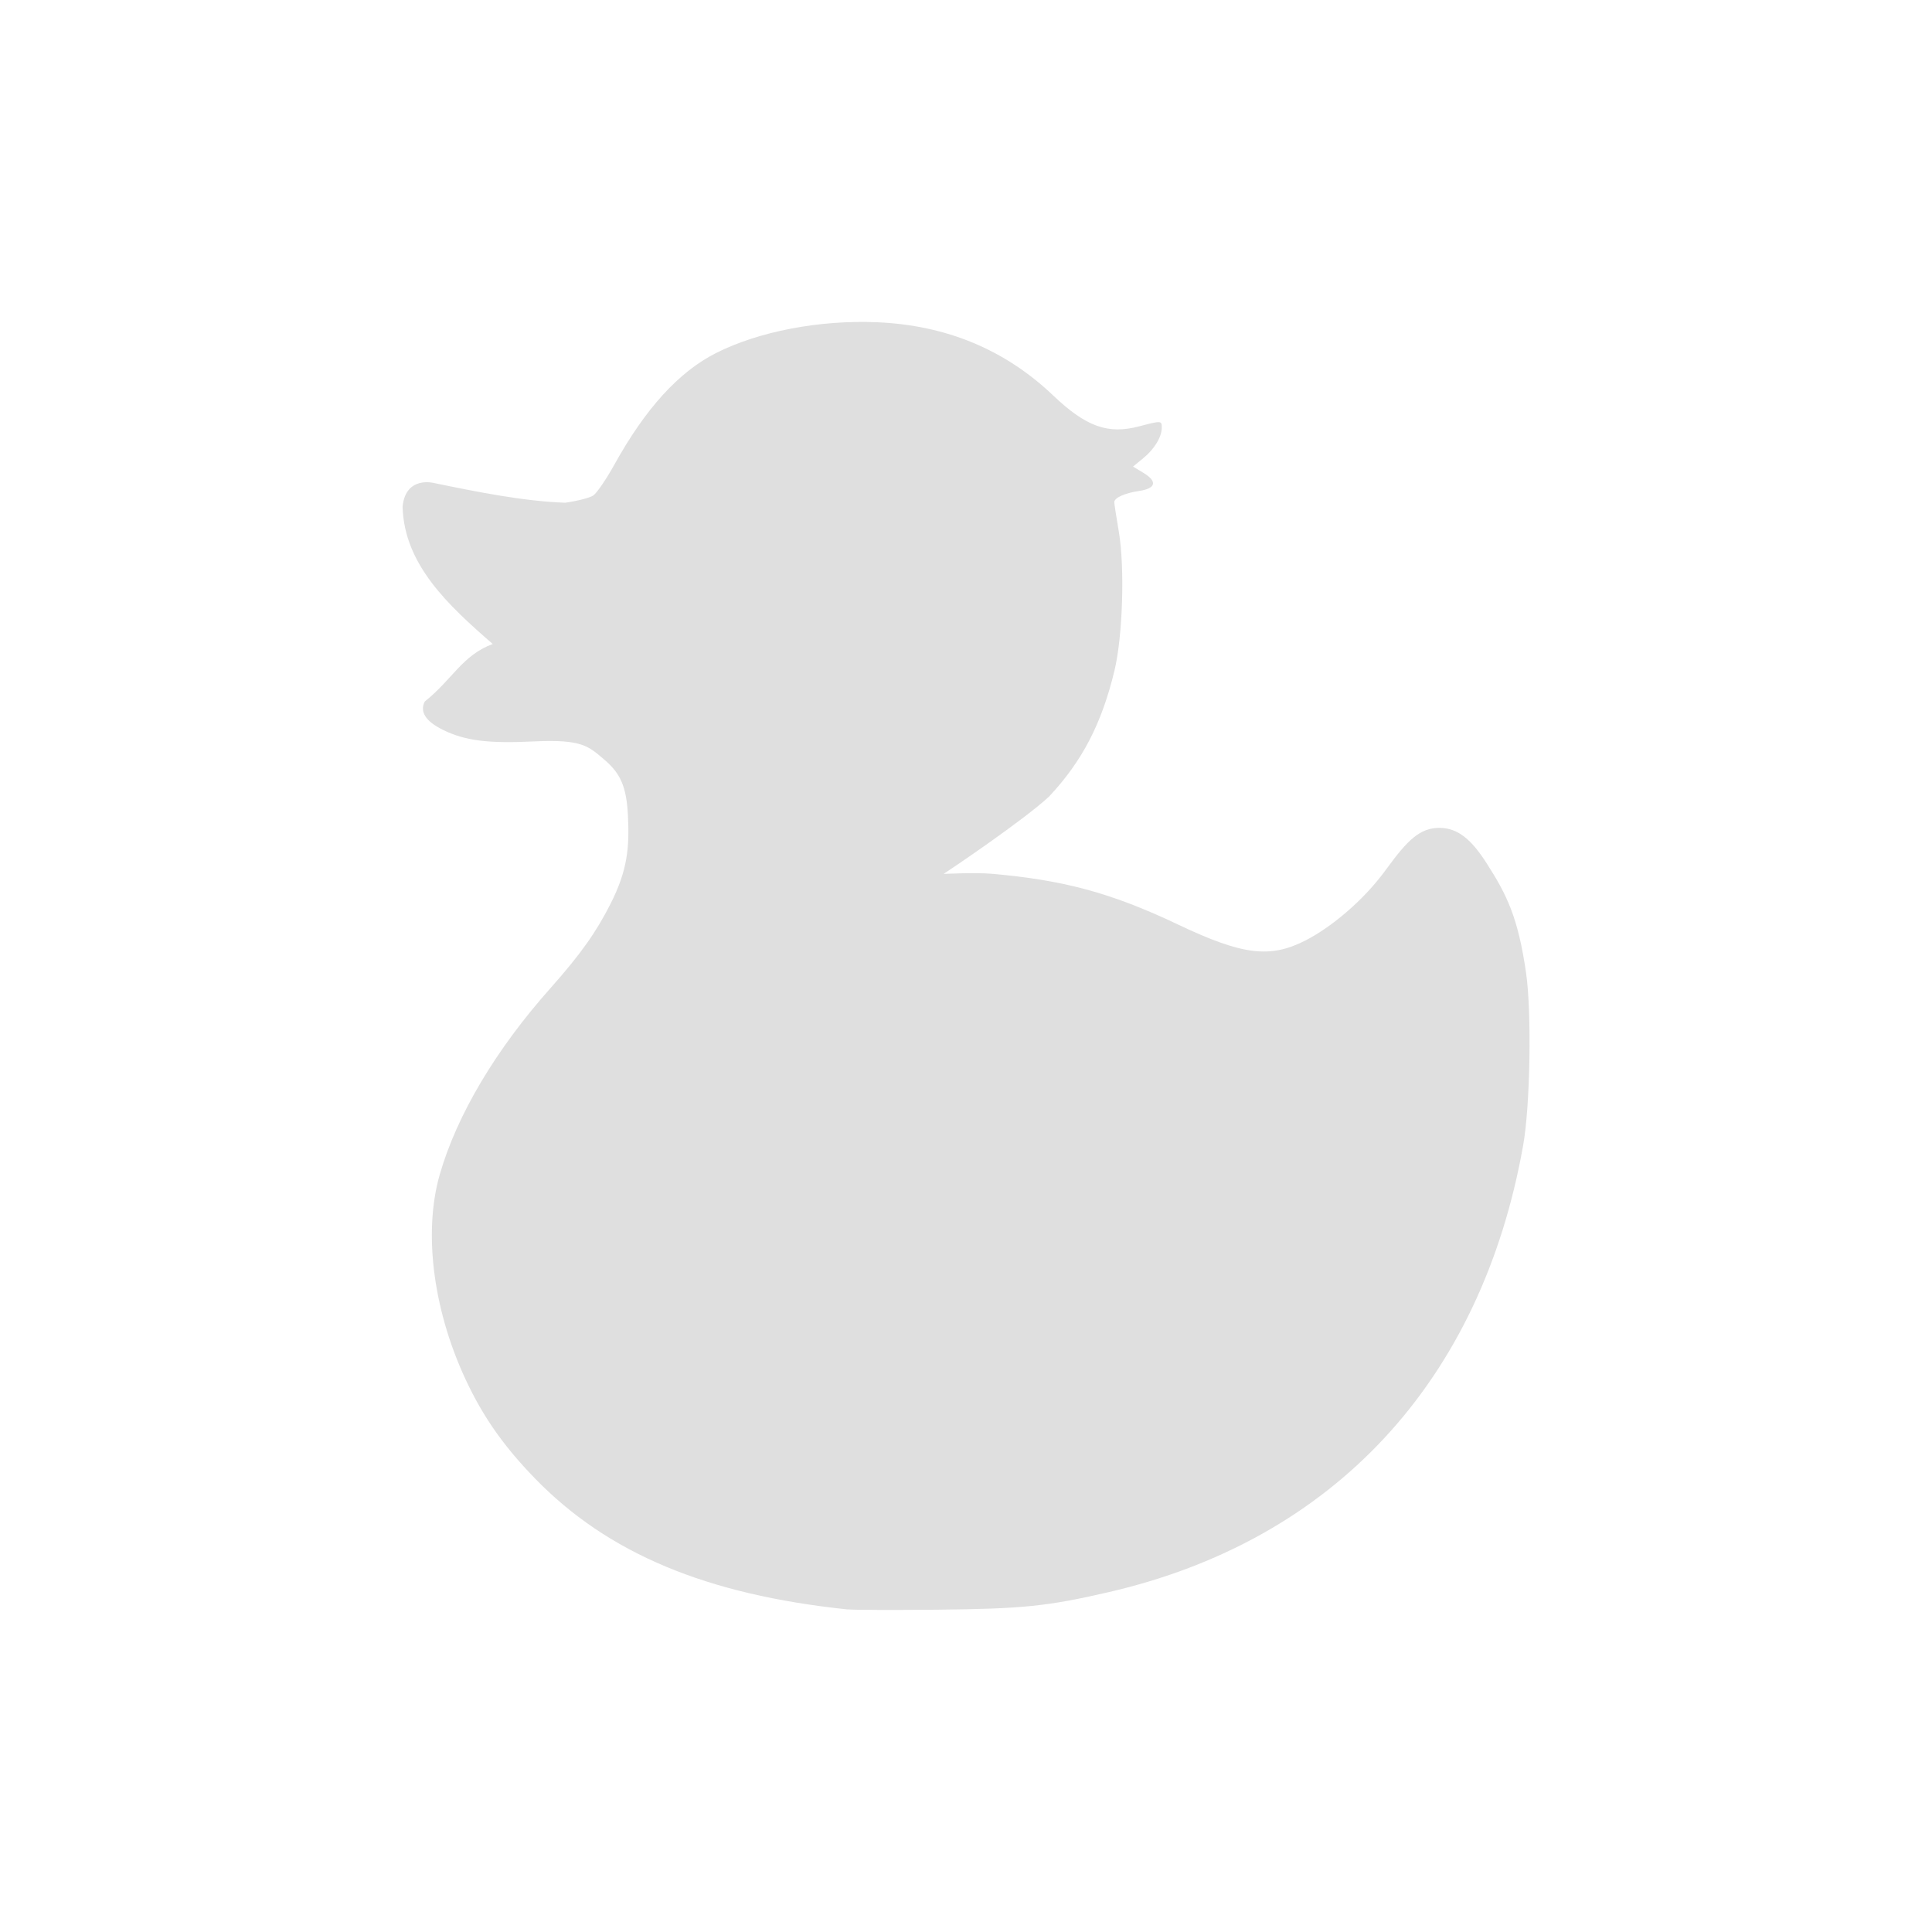
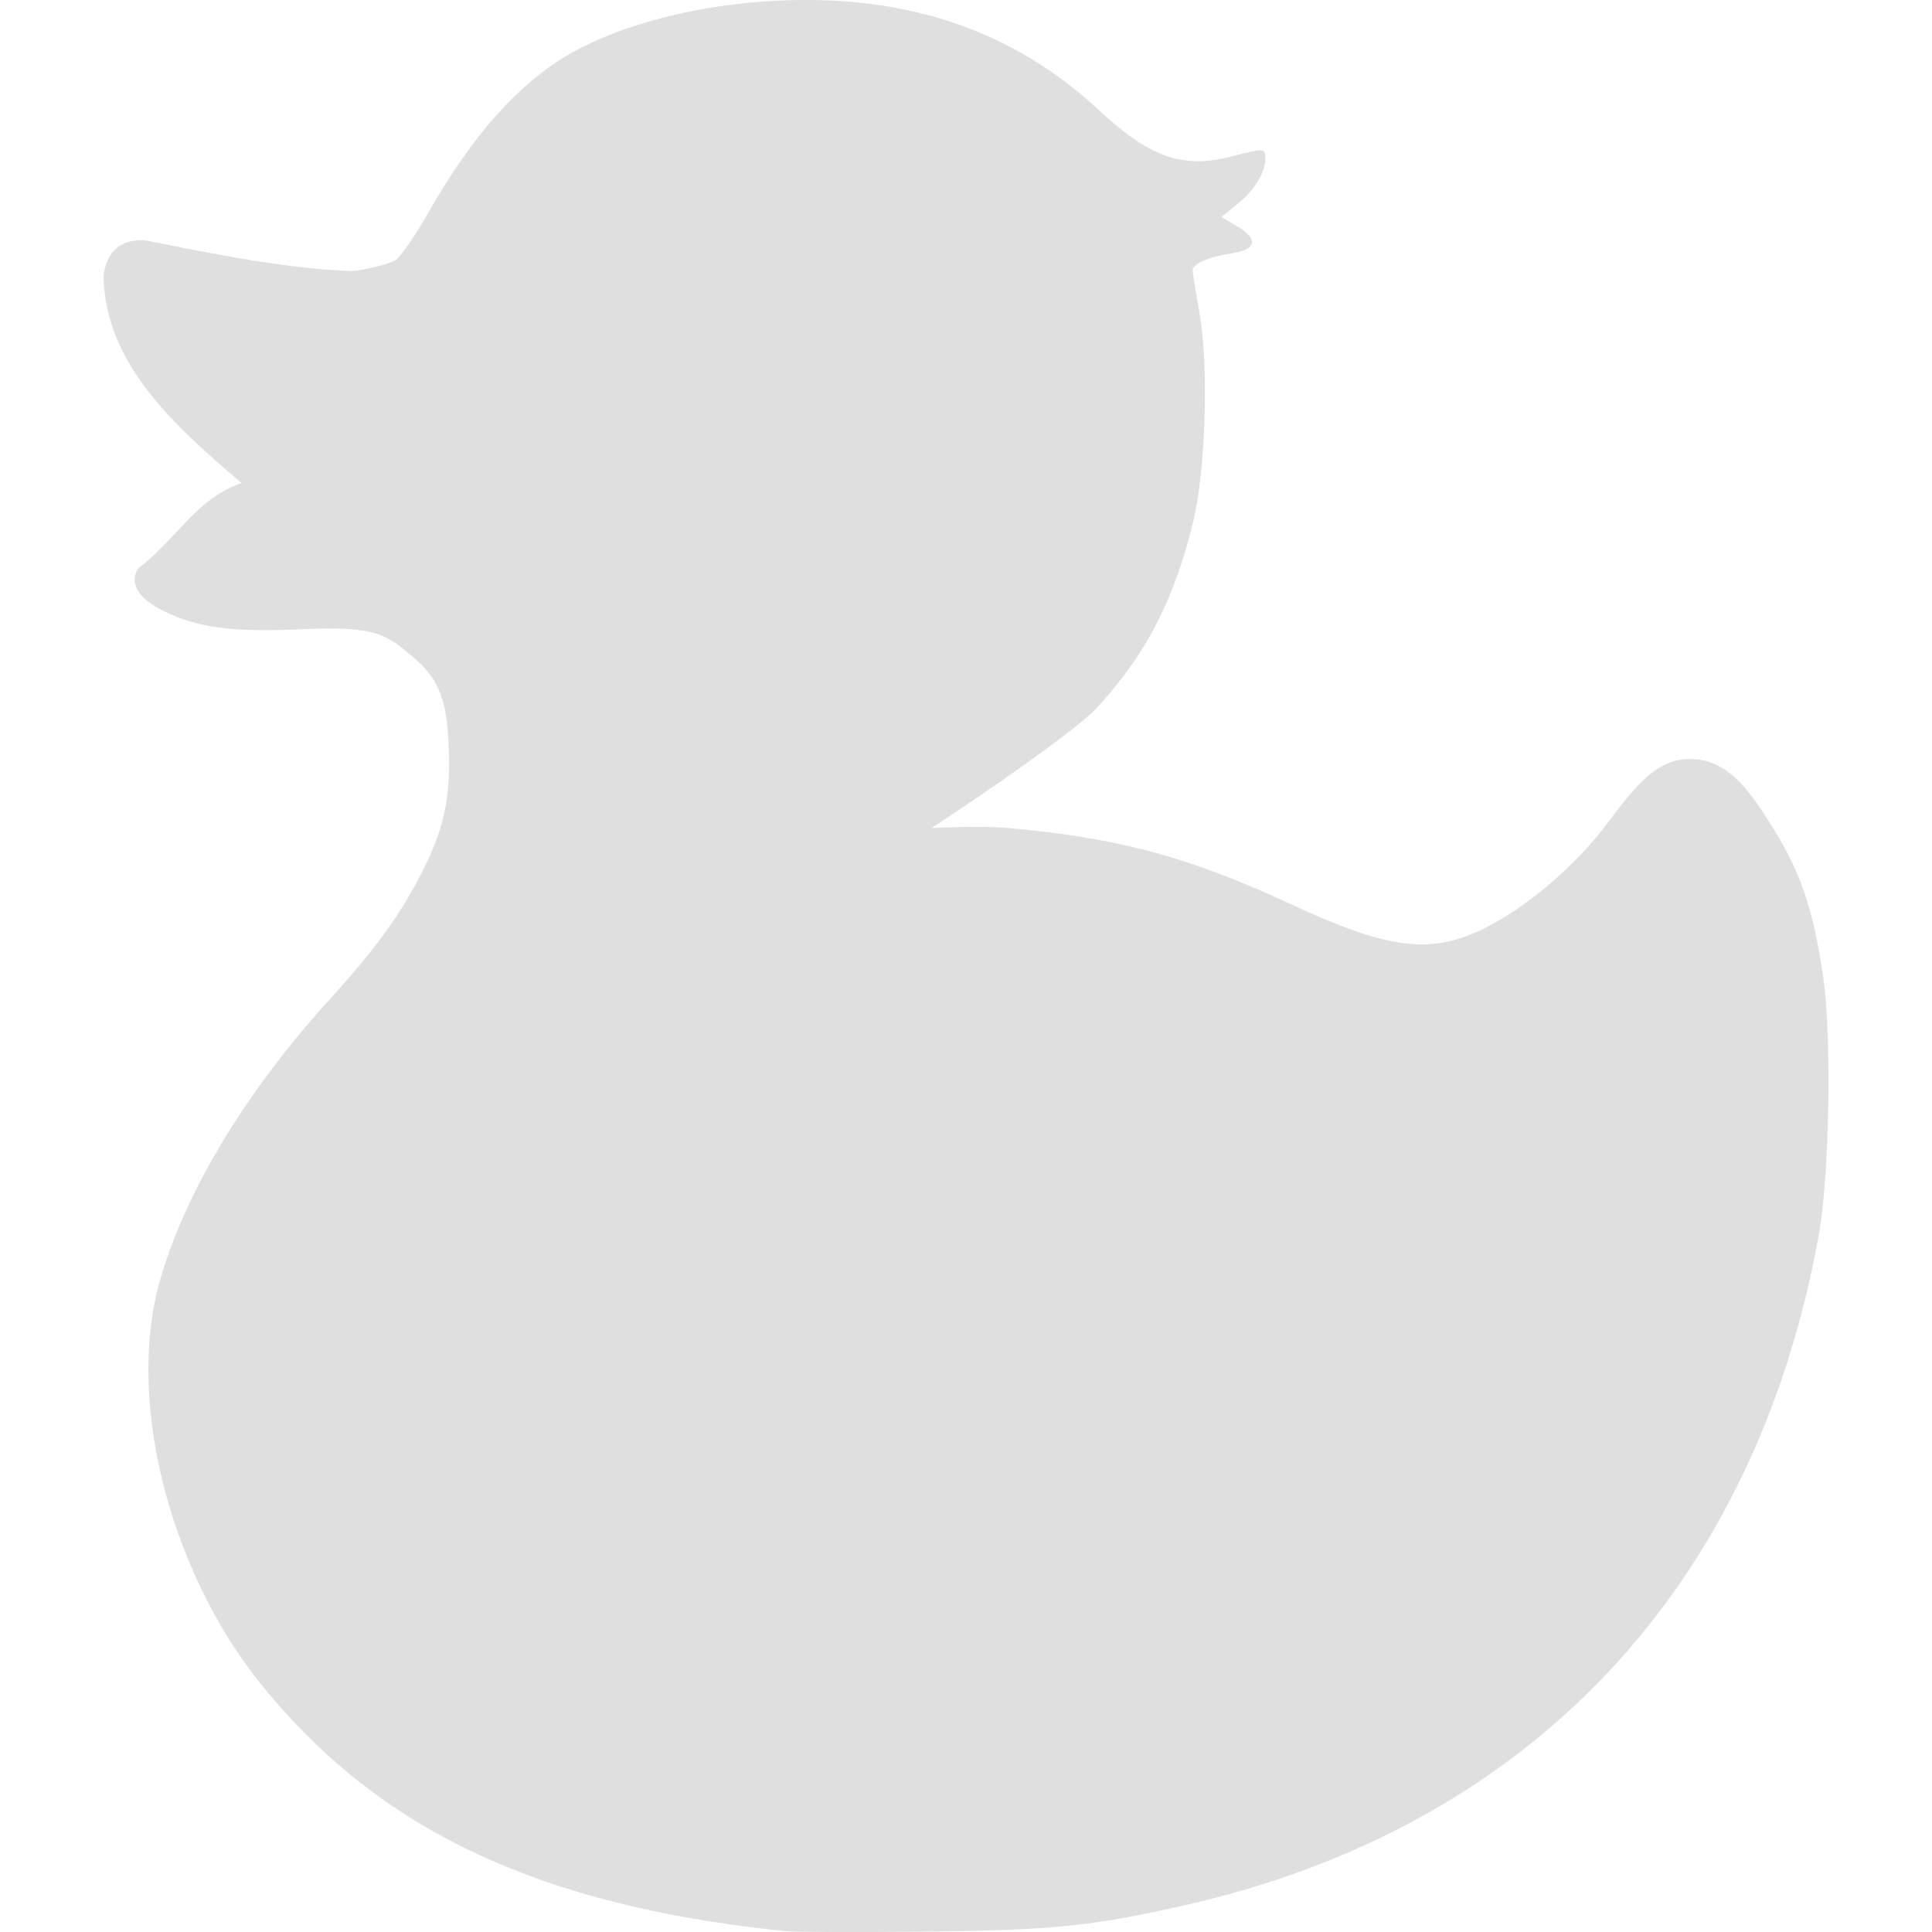
- <svg xmlns="http://www.w3.org/2000/svg" width="24" height="24" version="1">
-   <defs>
-     <style id="current-color-scheme" type="text/css">
-    .ColorScheme-Text { color:#dfdfdf; } .ColorScheme-Highlight { color:#4285f4; }
-   </style>
-   </defs>
-   <path style="fill:currentColor" class="ColorScheme-Text" d="m10.529 19.993c-1.757-0.184-2.981-0.697-3.885-1.629-0.365-0.376-0.614-0.723-0.82-1.144-0.437-0.891-0.574-1.893-0.36-2.634 0.213-0.737 0.696-1.55 1.377-2.314 0.378-0.425 0.569-0.7 0.744-1.046 0.211-0.417 0.234-0.697 0.216-1.084-0.017-0.376-0.096-0.538-0.298-0.709-0.192-0.162-0.271-0.251-0.863-0.223-0.579 0.028-0.862-0.008-1.139-0.144-0.214-0.106-0.29-0.225-0.224-0.352 0.344-0.274 0.465-0.574 0.844-0.714-0.554-0.482-1.101-0.987-1.12-1.707 0.039-0.386 0.389-0.293 0.389-0.293 0.549 0.113 1.115 0.227 1.632 0.245 0.149-0.021 0.305-0.061 0.348-0.09 0.043-0.029 0.16-0.2 0.26-0.38 0.389-0.702 0.802-1.155 1.264-1.389 0.532-0.269 1.286-0.413 2.001-0.383 0.86 0.037 1.589 0.34 2.186 0.908 0.41 0.39 0.681 0.488 1.071 0.385 0.274-0.072 0.28-0.072 0.28 0.016 0 0.115-0.09 0.265-0.229 0.379l-0.128 0.105 0.129 0.078c0.177 0.107 0.156 0.194-0.055 0.225-0.176 0.026-0.307 0.085-0.307 0.139 0 0.019 0.025 0.183 0.056 0.364 0.076 0.444 0.049 1.305-0.054 1.73-0.159 0.659-0.4 1.123-0.812 1.563-0.32 0.297-1.226 0.907-1.31 0.961 0.04 0 0.386-0.021 0.618 0 0.849 0.077 1.441 0.223 2.294 0.629 0.806 0.383 1.148 0.424 1.594 0.192 0.285-0.148 0.692-0.464 0.996-0.883 0.26-0.358 0.415-0.51 0.657-0.51 0.237 0 0.407 0.159 0.586 0.439 0.254 0.395 0.392 0.678 0.491 1.367 0.07 0.492 0.051 1.648-0.037 2.139-0.521 2.933-2.356 4.908-5.157 5.551-0.756 0.174-1.06 0.205-2.108 0.216-0.543 0.006-1.05 0.004-1.127-0.004z" />
+ <svg xmlns="http://www.w3.org/2000/svg" style="isolation:isolate" width="16" height="16" viewBox="0 0 16 16">
+   <path fill="#dfdfdf" d="M 6.499 15.992 C 4.706 15.809 3.457 15.295 2.534 14.363 C 2.161 13.987 1.908 13.641 1.697 13.219 C 1.252 12.329 1.112 11.327 1.33 10.585 C 1.547 9.848 2.04 9.036 2.735 8.271 C 3.12 7.847 3.316 7.572 3.494 7.225 C 3.709 6.808 3.732 6.529 3.714 6.141 C 3.697 5.765 3.616 5.604 3.41 5.432 C 3.214 5.271 3.134 5.181 2.529 5.21 C 1.939 5.238 1.649 5.202 1.367 5.066 C 1.149 4.96 1.071 4.841 1.139 4.713 C 1.49 4.439 1.614 4.139 2 4 C 1.434 3.518 0.876 3.013 0.857 2.293 C 0.897 1.907 1.254 2 1.254 2 C 1.813 2.113 2.392 2.227 2.919 2.245 C 3.071 2.225 3.23 2.184 3.274 2.155 C 3.318 2.127 3.437 1.956 3.539 1.775 C 3.936 1.074 4.357 0.62 4.829 0.387 C 5.372 0.117 6.14 -0.027 6.87 0.004 C 7.747 0.041 8.492 0.344 9.1 0.912 C 9.518 1.302 9.795 1.4 10.193 1.297 C 10.472 1.225 10.479 1.226 10.479 1.313 C 10.479 1.429 10.387 1.578 10.245 1.692 L 10.115 1.797 L 10.247 1.875 C 10.427 1.982 10.406 2.069 10.191 2.1 C 10.012 2.126 9.877 2.185 9.877 2.238 C 9.877 2.257 9.903 2.421 9.935 2.602 C 10.012 3.046 9.984 3.907 9.879 4.332 C 9.717 4.991 9.471 5.455 9.051 5.896 C 8.724 6.193 7.801 6.803 7.714 6.857 C 7.755 6.857 8.108 6.836 8.345 6.857 C 9.212 6.934 9.816 7.08 10.686 7.486 C 11.508 7.869 11.858 7.91 12.313 7.678 C 12.603 7.53 13.019 7.214 13.329 6.795 C 13.595 6.438 13.753 6.286 14 6.286 C 14.242 6.286 14.416 6.445 14.598 6.724 C 14.858 7.12 14.999 7.402 15.099 8.091 C 15.171 8.583 15.151 9.739 15.062 10.23 C 14.53 13.163 12.658 15.138 9.8 15.781 C 9.029 15.954 8.718 15.985 7.649 15.997 C 7.095 16.002 6.577 16.001 6.5 15.993 L 6.499 15.992 Z" />
</svg>
